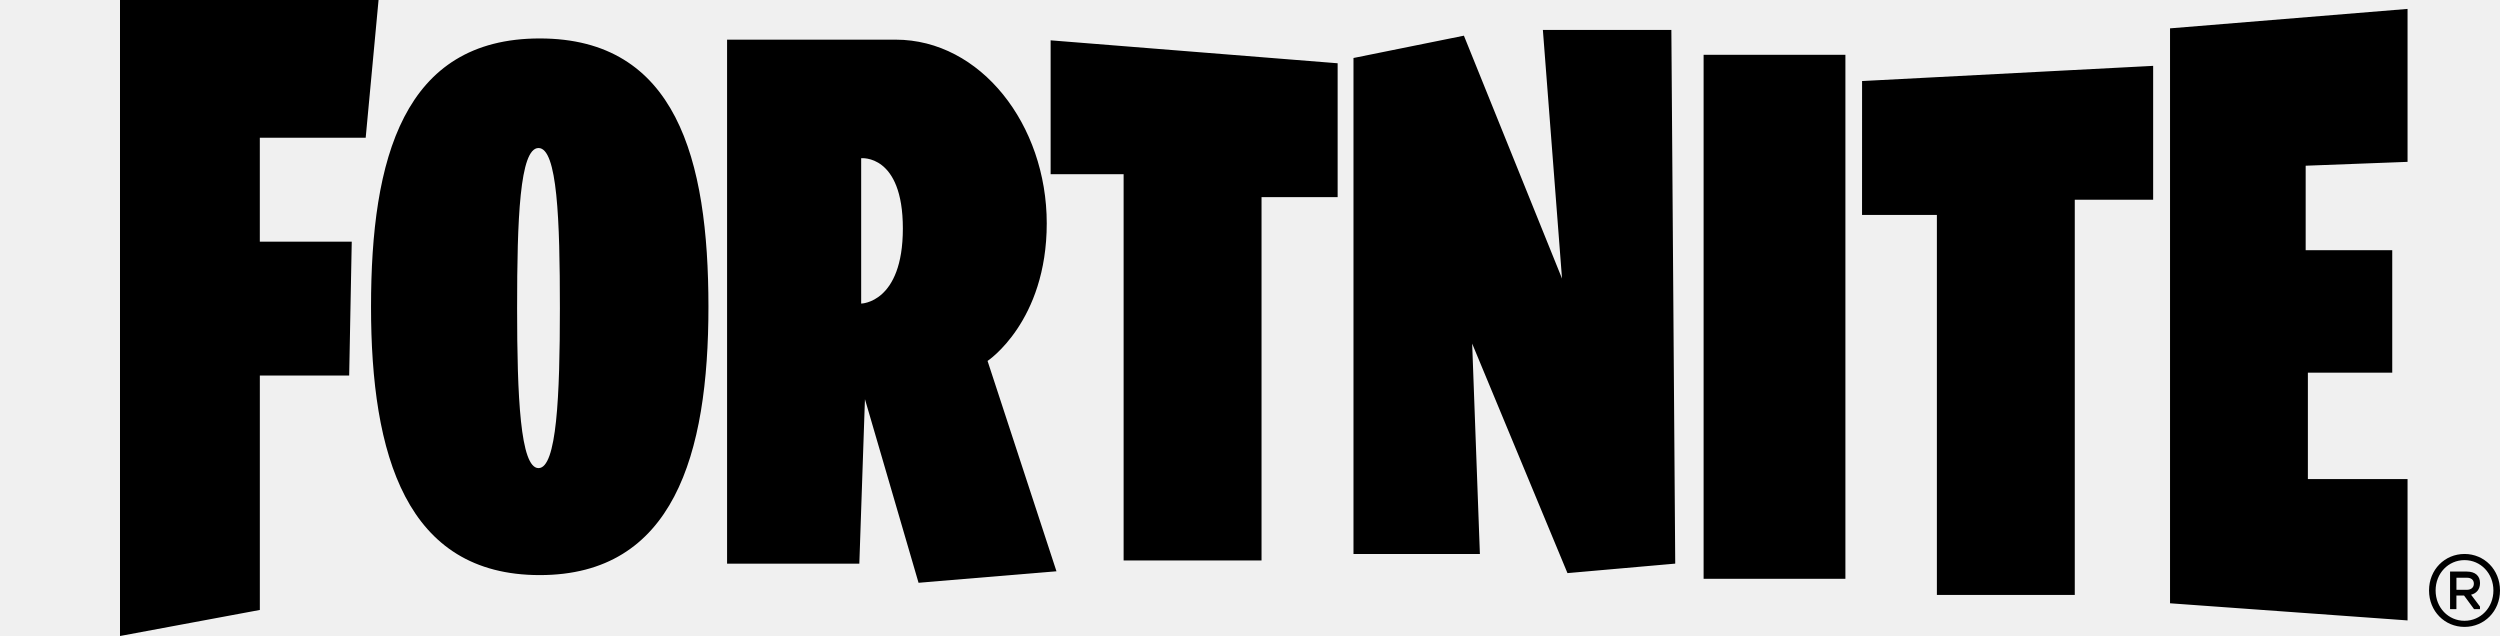
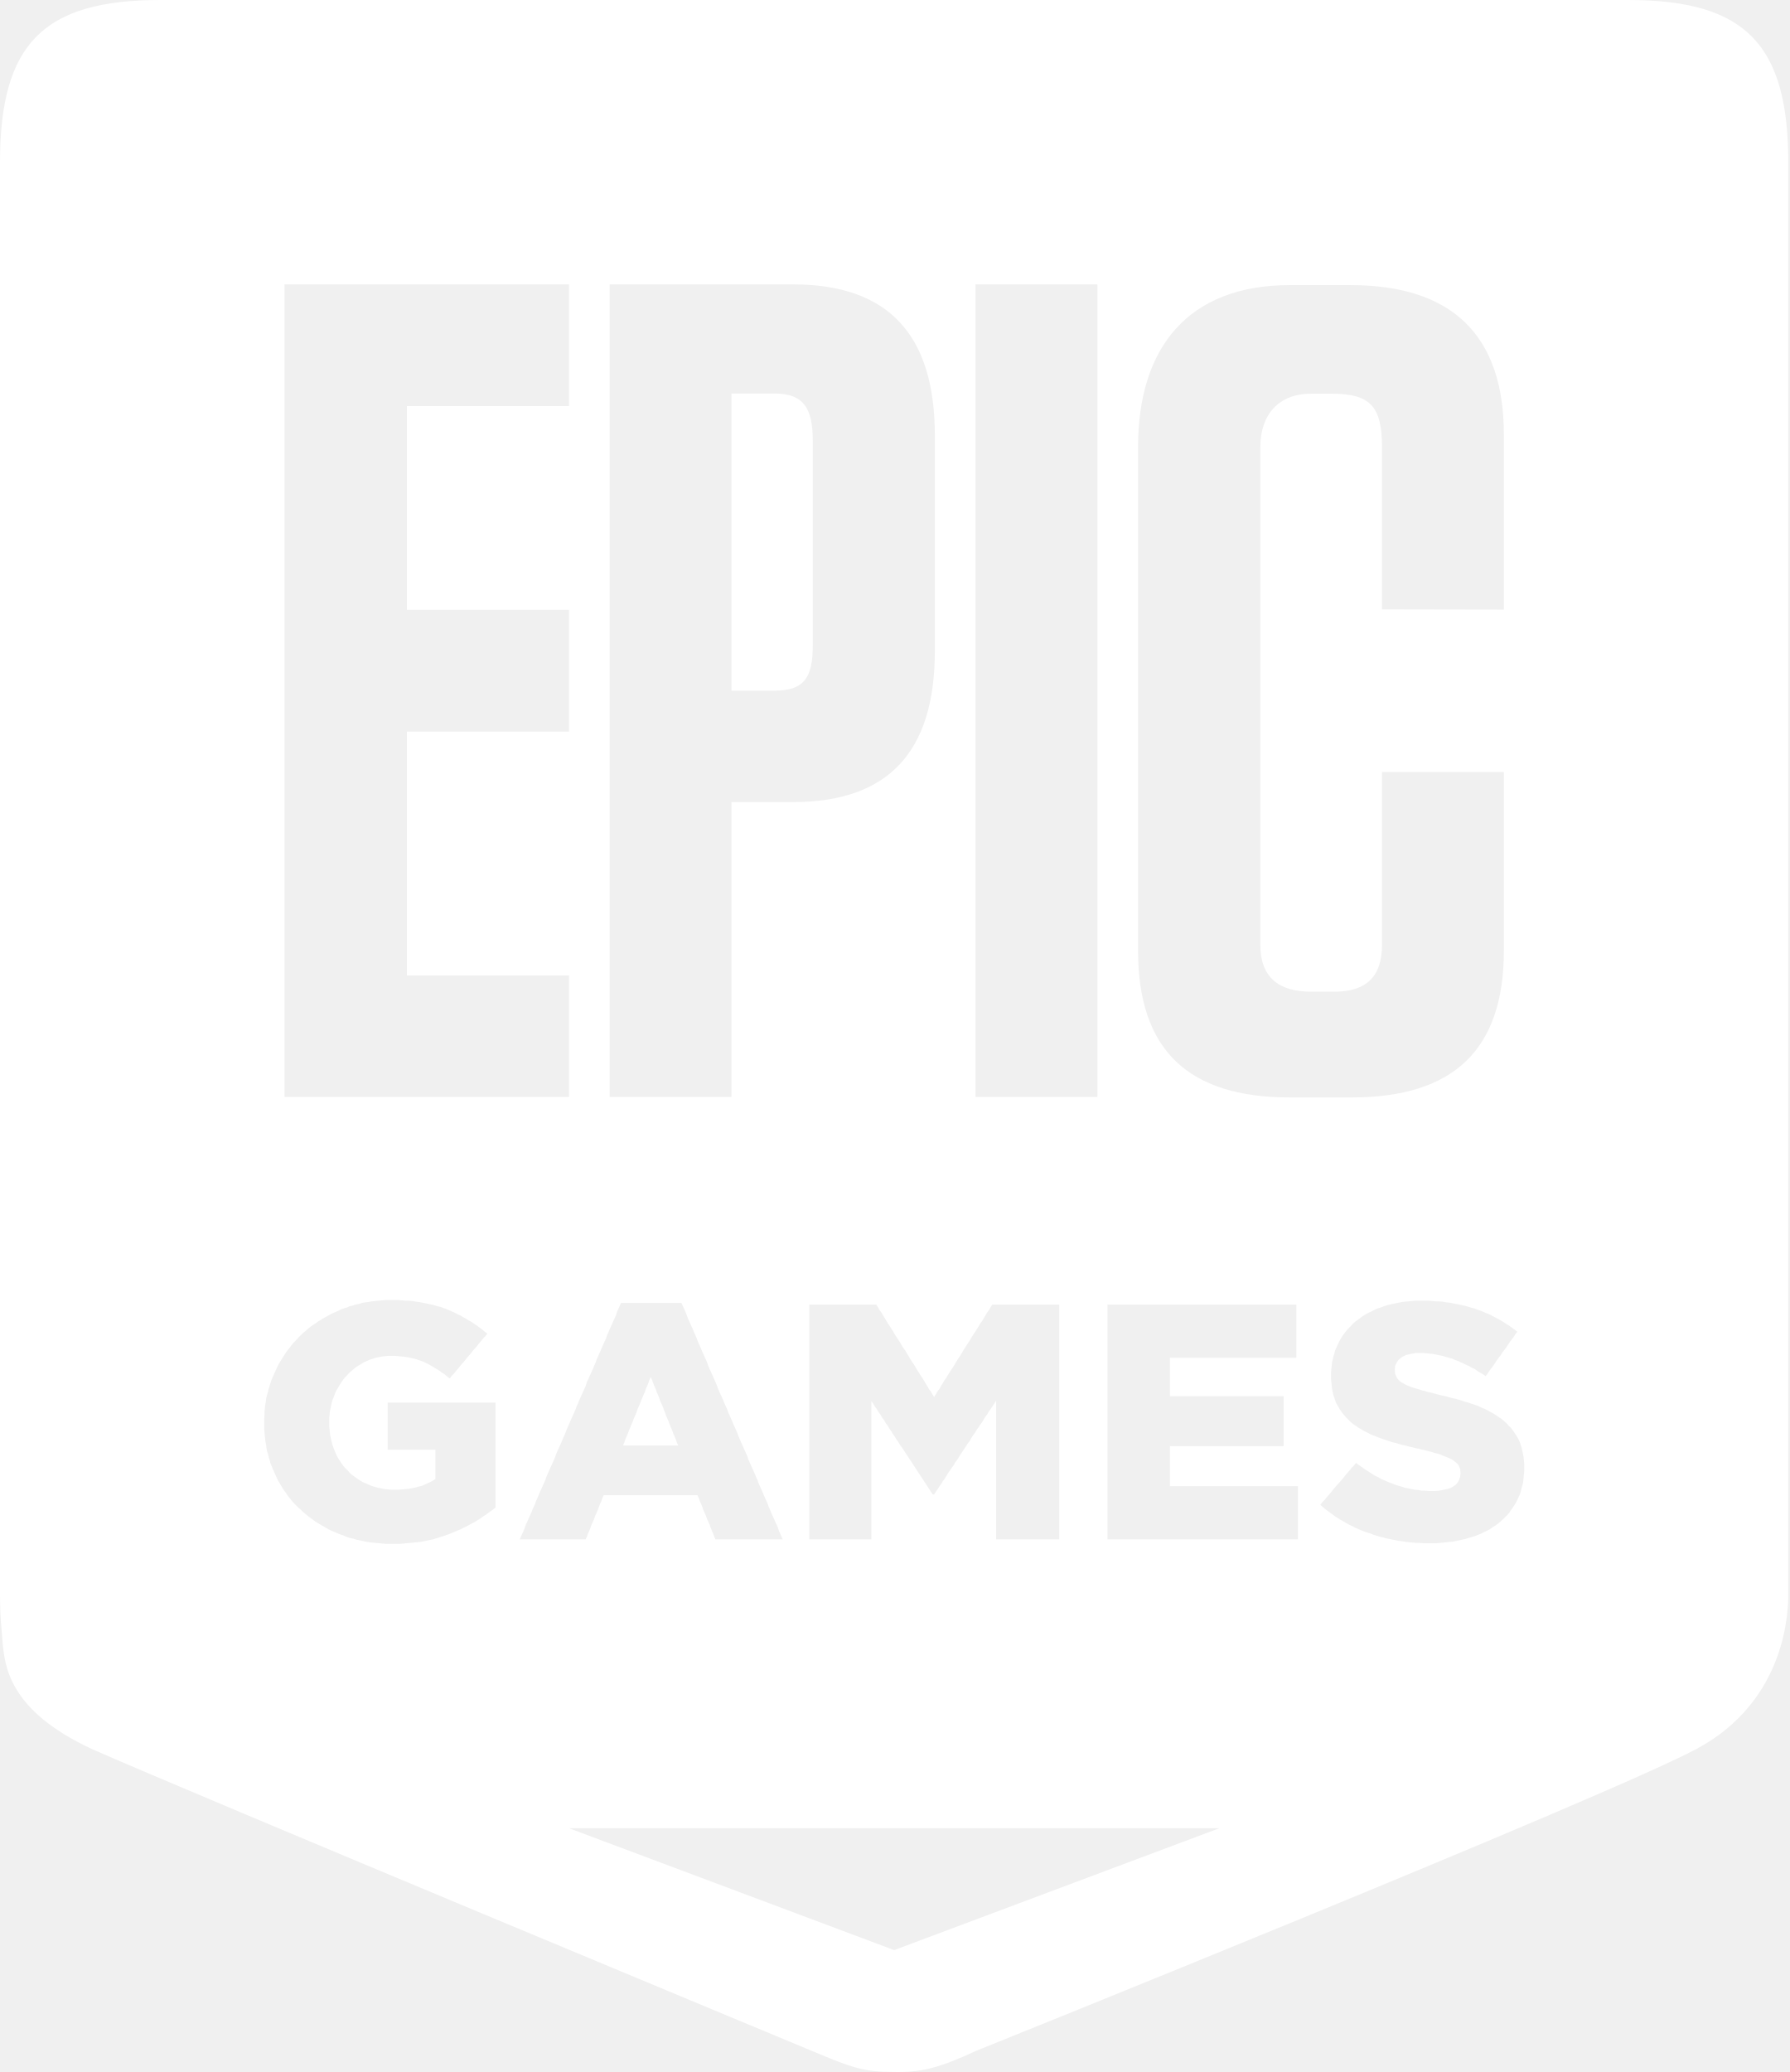
- <svg xmlns="http://www.w3.org/2000/svg" viewBox="0 0 625 159">
-   <path d="m385.719 7.491 4.788 62.156-24.53-60.728-27.606 5.579v123.996h31.602L368.041 85.9l23.826 57.378 26.94-2.373-.966-133.414h-32.122Zm156.788 143.33 59.381 4.283v-35.338H576.97V93.159h21.092V62.548h-21.644V41.43l25.47-.965V2.226l-59.381 4.862V150.82ZM91.422 34.428 94.639 0H30v159l34.96-6.51V93.887h22.335l.642-33.471H64.954V34.428h26.468Zm43.512-24.817c-34.093 0-42.177 30.034-42.177 67.083 0 37.048 8.748 67.08 42.177 67.08s42.176-30.036 42.176-67.08c0-37.045-8.078-67.083-42.176-67.083Zm-.303 107.416c-4.562 0-5.355-17.915-5.355-40.015s.644-40.007 5.355-40.007c4.71 0 5.341 17.907 5.341 40.007 0 22.1-.797 40.015-5.341 40.015Zm127.056-61.199c0-24.637-16.505-45.914-37.78-45.914h-42.138v131.001h33.064l1.402-41.123 13.403 45.905 34.479-2.874-17.228-52.589s14.798-9.78 14.798-34.406Zm-46.394 20.067V39.556s10.422-1.105 10.422 17.556c0 18.66-10.422 18.783-10.422 18.783Zm47.364-32.338h18.247v96.557h34.48V49.286h19.026v-33.47l-71.753-5.734v33.475Zm202.853 10.17h18.711v95.003h34.472V49.935h19.594v-33.47l-72.769 3.794-.008 33.469Zm-39.609 90.971h35.45V13.697h-35.45v131.001Zm190.228-6.206c-4.943 0-8.872 3.924-8.872 9.123s3.929 9.111 8.872 9.111c4.942 0 8.871-3.916 8.871-9.113 0-5.197-3.931-9.123-8.871-9.123v.002Zm0 16.707c-4.039 0-7.226-3.289-7.226-7.584s3.187-7.586 7.226-7.586c4.038 0 7.223 3.289 7.223 7.586 0 4.297-3.185 7.582-7.223 7.582v.002Zm3.877-9.441c0-1.804-1.222-2.866-3.294-2.866h-4.197v9.39h1.587v-3.397h1.911l2.498 3.395h1.487v-.637l-2.231-2.966c1.335-.322 2.239-1.329 2.239-2.921v.002Zm-3.294 1.697h-2.603v-3.024h2.603c1.009 0 1.753.477 1.753 1.485 0 1.009-.744 1.537-1.753 1.537v.002Z">
- </path>
+ <svg xmlns="http://www.w3.org/2000/svg" width="546" height="632" viewBox="0 0 546 632" fill="none">
+   <path d="M236.245 210.667C245.236 210.667 247.945 206.774 247.945 196.859V134.541C247.945 124.626 245.236 120.028 236.245 120.028H223.142V210.667H236.245Z" fill="white" />
+   <path d="M206.183 439.129L206.486 440.021L206.883 440.904H190.038L190.435 440.021L190.738 439.129L191.135 438.144L191.541 437.261L191.835 436.369L192.232 435.486L192.629 434.501L193.026 433.609L193.329 432.726L193.726 431.844L194.124 430.952L194.426 429.966L194.824 429.084L195.221 428.191L195.524 427.309L195.921 426.417L196.318 425.432L196.715 424.549L197.018 423.657L197.415 422.764L197.812 421.789L198.115 420.897L198.512 420.004L198.91 420.897L199.212 421.789L199.6 422.764L200.007 423.657L200.31 424.549L200.707 425.432L201.104 426.417L201.397 427.309L201.804 428.191L202.201 429.084L202.494 429.966L202.901 430.952L203.194 431.844L203.989 433.609L204.292 434.501L204.689 435.486L205.086 436.369L205.389 437.261L205.786 438.144L206.183 439.129Z" fill="white" />
+   <path fill-rule="evenodd" clip-rule="evenodd" d="M0 49.529C0 13.348 13.197 0 48.949 0H496.567C532.319 0 545.516 13.348 545.516 49.529V486.121C545.516 490.222 545.516 518.546 517.439 533.51C489.362 548.473 297.746 625.556 297.746 625.556C286.469 630.789 281.016 632.149 272.758 631.987C263.488 631.987 260.012 630.757 247.657 625.556C247.657 625.556 56.173 545.974 28.087 533.51C2.342 521.558 1.317 507.936 0.695 499.666C0.639 498.914 0.586 498.206 0.517 497.547C0.16 494.018 0 490.222 0 486.121V49.529ZM173.585 186.016V223.156H124.128V297.524H173.585V334.588H86.792V86.745H173.585V123.866H124.128V186.016H173.585ZM407.066 302.485C416.685 302.485 421.584 297.965 421.584 288.217V235.487H458.76V289.956C458.76 320.242 443.363 334.739 412.343 334.739H393.44C362.43 334.739 347.17 320.242 347.17 289.956V136.343C347.17 106.058 362.43 86.97 393.44 86.97H411.989C443 86.97 458.76 102.283 458.76 132.559V185.938L421.584 185.872V136.343C421.584 124.041 418.051 120.086 406.348 120.086H399.935C389.953 120.086 384.479 126.595 384.479 136.343V288.217C384.479 297.965 389.953 302.485 399.935 302.485H407.066ZM297.574 334.588H334.771V86.745H297.574V334.588ZM185.984 334.588V86.745H241.902C270.867 86.745 285.175 101.967 285.175 132.772V198.638C285.175 229.432 270.867 244.654 241.902 244.654H223.142V334.588H185.984ZM464.761 450.848L464.865 449.863L464.959 448.775V446.415L464.865 445.337L464.761 444.352L464.363 442.382L464.165 441.499L463.871 440.616L463.569 439.724L463.172 438.943L462.67 438.051L462.169 437.271L461.573 436.388L460.977 435.598L460.277 434.91L459.577 434.12L457.988 432.745L457.184 432.253L456.39 431.658L455.595 431.175L453.798 430.19L452.805 429.697L451.802 429.297L450.809 428.805L449.712 428.424L448.814 428.126L447.924 427.829L446.922 427.541L446.023 427.244L444.037 426.649L443.034 426.454L441.937 426.156L440.944 425.868L439.847 425.664L438.75 425.376L436.555 424.781L435.562 424.586L434.664 424.289L433.765 424.093L432.97 423.796L432.176 423.601L430.975 423.211L429.878 422.811L428.884 422.421L428.09 421.928L427.182 421.436L426.491 420.748L426.085 420.162L425.593 419.075L425.489 417.802V417.598L425.593 416.622L425.99 415.73L426.586 414.847L427.485 414.057L428.184 413.667L428.979 413.276L429.878 413.081L430.88 412.877L431.968 412.682H434.162L435.061 412.784L436.063 412.877L437.057 412.979L439.043 413.369L440.045 413.564L441.039 413.862L442.041 414.159L443.129 414.457L443.933 414.847L444.831 415.144L445.626 415.535L446.525 415.925L447.319 416.324L448.218 416.715L449.012 417.207L449.911 417.598L450.715 418.192L451.509 418.685L452.398 419.177L453.202 419.763L453.798 418.982L454.299 418.192L454.895 417.402L455.491 416.622L456.087 415.73L456.588 414.949L457.184 414.159L457.79 413.369L458.281 412.589L458.877 411.799L459.483 411.009L459.984 410.228L460.57 409.336L461.176 408.556L461.772 407.766L462.273 406.976L462.869 406.186L461.28 405.015L460.476 404.42L459.681 403.928L458.783 403.342L457.988 402.85L456.191 401.865L455.397 401.465L454.498 400.982L453.495 400.582L452.606 400.192L451.708 399.802L450.809 399.504L449.807 399.105L448.918 398.909L448.019 398.612L447.016 398.324L446.127 398.129L445.125 397.924L444.132 397.729L443.233 397.534L442.24 397.339L441.143 397.237L440.149 397.042L439.043 396.949H438.05L435.855 396.744H431.571L429.584 396.949L428.582 397.042L427.589 397.144L426.69 397.339L425.697 397.534L424.789 397.729L423.9 397.924L423.105 398.129L422.197 398.417L421.204 398.816L420.211 399.105L419.312 399.504L418.414 399.997L417.515 400.387L416.617 400.88L415.822 401.372L415.028 401.958L414.224 402.552L413.533 403.045L412.729 403.732L412.039 404.522L411.339 405.21L410.639 405.991L409.447 407.57L408.946 408.453L408.454 409.336L408.047 410.228L407.253 411.994L407.054 412.877L406.751 413.769L406.354 415.535L406.25 416.52L406.156 417.402L406.052 418.387V420.655L406.25 422.718L406.354 423.703L406.553 424.586L406.751 425.571L407.054 426.352L407.347 427.244L407.65 428.024L408.047 428.712L408.549 429.595L409.04 430.385L409.542 431.072L410.138 431.76L410.743 432.448L411.433 433.135L412.133 433.823L412.833 434.418L413.628 434.91L414.432 435.496L415.321 435.988L416.125 436.481L417.118 436.973L418.017 437.466L419.01 437.856L420.012 438.256L421.005 438.646L422.103 439.036L423.9 439.631L424.789 439.929L425.791 440.124L426.69 440.421L427.683 440.709L428.676 440.904L429.679 441.202L430.672 441.397L431.769 441.694L432.772 441.889L433.86 442.187L434.862 442.382L435.855 442.679L436.754 442.874L437.652 443.172L438.447 443.367L439.147 443.562L440.339 444.055L441.341 444.454L442.24 444.845L443.034 445.235L443.829 445.83L444.529 446.415L445.03 447.103L445.427 448.088L445.531 449.268V449.463L445.427 450.448L445.125 451.331L444.727 452.121L444.132 452.809L443.337 453.403L442.637 453.794L441.833 454.091L440.944 454.286L440.045 454.481L439.043 454.676L437.946 454.779H435.761L434.664 454.676H433.67L432.668 454.481L431.571 454.388L430.577 454.184L429.584 453.989L428.582 453.794L427.683 453.496L426.69 453.208L425.697 452.911L424.789 452.52L423.9 452.223L423.001 451.824L421.204 451.043L420.41 450.55L419.511 450.16L418.716 449.658L417.818 449.073L417.014 448.58L416.125 447.995L415.321 447.4L414.432 446.805L413.628 446.22L413.032 447.01L412.332 447.697L411.736 448.487L411.036 449.268L410.44 449.956L409.844 450.746L409.144 451.535L408.549 452.223L407.849 453.004L407.253 453.701L406.553 454.481L405.957 455.271L405.361 455.959L404.661 456.749L404.065 457.529L403.365 458.217L402.769 459.007L403.564 459.695L404.264 460.289L405.058 460.875L405.853 461.47L406.657 462.055L407.451 462.65L409.04 463.635L409.948 464.127L410.743 464.611L411.632 465.103L412.54 465.503L413.429 465.986L414.328 466.376L415.226 466.776L416.219 467.166L417.118 467.464L418.111 467.761L419.01 468.151L420.012 468.449L421.005 468.737L421.904 468.941L422.897 469.229L423.9 469.434L426.889 470.019L427.882 470.121L428.884 470.316L429.972 470.409L431.968 470.614H433.065L434.058 470.707H438.248L440.339 470.512L441.341 470.409L443.233 470.214L444.236 470.019L445.125 469.824L446.023 469.629L447.016 469.434L447.924 469.136L449.911 468.542L450.904 468.151L451.906 467.761L452.805 467.268L453.694 466.869L454.602 466.376L455.397 465.791L456.191 465.308L456.986 464.713L457.686 464.127L458.48 463.43L459.776 462.157L460.372 461.47L460.873 460.68L461.469 459.89L462.472 458.319L462.869 457.436L463.266 456.647L463.663 455.764L463.966 454.779L464.165 453.896L464.458 452.911L464.666 451.926L464.761 450.848ZM337.846 469.527H395.959V453.301H356.886V441.109H391.57V425.868H356.886V414.159H395.458V397.924H337.846V469.527ZM303.89 469.527H323.129V397.924H302.698L302.197 398.714L301.705 399.597L301.1 400.378L300.598 401.27L300.107 402.05L299.605 402.943L299.009 403.723L298.508 404.606L298.007 405.396L297.515 406.176L296.919 407.059L296.418 407.849L295.916 408.732L295.415 409.522L294.829 410.396L293.826 411.975L293.325 412.849L292.833 413.639L292.237 414.522L291.736 415.311L291.234 416.185L290.733 416.975L290.137 417.858L289.645 418.638L289.144 419.428L288.643 420.311L288.047 421.101L287.546 421.984L287.054 422.764L286.552 423.657L285.957 424.437L285.455 425.32L284.954 426.11L284.462 425.32L283.961 424.437L283.355 423.657L282.864 422.764L282.362 421.984L281.87 421.101L281.369 420.311L280.764 419.428L280.272 418.638L279.771 417.858L279.279 416.975L278.777 416.185L278.172 415.311L277.68 414.522L277.179 413.639L276.687 412.849L276.186 411.975L275.581 411.185L275.089 410.396L274.587 409.522L274.086 408.732L273.49 407.849L272.989 407.059L272.497 406.176L271.996 405.396L271.494 404.606L270.899 403.723L270.407 402.943L269.905 402.05L269.404 401.27L268.903 400.378L268.307 399.597L267.806 398.714L267.314 397.924H246.883V469.527H265.819V427.383L266.415 428.173L266.917 429.065L267.512 429.846L268.014 430.738L268.61 431.528L269.101 432.411L269.707 433.2L270.199 434.083L270.804 434.873L271.305 435.756L271.901 436.546L272.402 437.438L272.989 438.228L273.49 439.111L274.086 439.901L274.587 440.783L275.193 441.573L275.789 442.456L276.28 443.246L276.876 444.138L277.378 444.928L277.983 445.811L278.475 446.601L279.08 447.484L279.572 448.274L280.168 449.156L280.669 449.946L281.265 450.829L281.766 451.628L282.362 452.511L282.864 453.301L283.459 454.184L283.961 454.974L284.557 455.857H284.954L285.455 455.076L286.051 454.184L286.552 453.394L287.148 452.604L287.65 451.721L288.245 450.931L288.737 450.141L289.239 449.259L289.844 448.469L290.336 447.688L290.941 446.889L291.433 446.006L292.029 445.216L292.53 444.436L293.031 443.543L293.627 442.754L294.129 441.964L294.725 441.081L295.216 440.291L295.822 439.501L296.323 438.618L296.815 437.828L297.42 437.048L297.912 436.156L298.508 435.366L299.009 434.576L299.605 433.795L300.107 432.903L300.598 432.113L301.204 431.323L301.705 430.44L302.301 429.651L302.802 428.87L303.398 427.978L303.89 427.188V469.527ZM218.243 469.527H238.777L237.983 467.761L237.586 466.869L237.283 465.884L236.886 465.01L236.488 464.127L236.091 463.235L235.287 461.47L234.899 460.485L234.493 459.602L234.19 458.71L233.802 457.827L233.395 456.944L232.998 456.061L232.601 455.076L232.204 454.184L231.4 452.418L231.107 451.535L230.709 450.643L230.303 449.658L228.714 446.127L228.316 445.235L228.014 444.25L226.822 441.601L226.415 440.709L226.018 439.826L225.621 438.841L225.223 437.958L224.921 437.076L224.533 436.183L224.126 435.301L223.729 434.418L223.332 433.433L222.934 432.55L222.13 430.775L221.837 429.892L221.44 429.009L221.033 428.126L220.645 427.141L219.841 425.376L219.444 424.484L219.047 423.601L218.744 422.718L218.347 421.733L217.95 420.85L217.552 419.958L217.146 419.075L216.351 417.31L215.954 416.324L215.651 415.442L215.263 414.549L214.857 413.667L214.46 412.784L214.062 411.892L213.665 410.916L213.258 410.024L212.861 409.141L212.568 408.258L212.171 407.375L211.764 406.483L211.376 405.498L210.969 404.615L210.175 402.85L209.778 401.958L209.475 401.075L209.078 400.09L208.283 398.324L207.876 397.432H189.442L189.044 398.324L188.647 399.207L188.24 400.09L187.947 401.075L187.55 401.958L187.153 402.85L186.746 403.732L186.358 404.615L185.952 405.498L185.554 406.483L185.148 407.375L184.854 408.258L184.06 410.024L183.663 410.916L183.265 411.892L182.859 412.784L182.064 414.549L181.761 415.442L181.364 416.324L180.967 417.31L179.775 419.958L179.378 420.85L178.971 421.733L178.678 422.718L177.883 424.484L177.477 425.376L176.682 427.141L176.285 428.126L175.888 429.009L175.585 429.892L174.79 431.658L174.393 432.55L173.986 433.433L173.589 434.418L172.795 436.183L172.492 437.076L171.697 438.841L171.3 439.826L170.903 440.709L170.506 441.601L170.108 442.484L169.702 443.367L169.409 444.25L169.011 445.235L168.605 446.127L167.016 449.658L166.618 450.643L166.316 451.535L165.124 454.184L164.717 455.076L164.32 456.061L163.932 456.944L163.525 457.827L163.223 458.71L162.825 459.602L162.428 460.485L162.031 461.47L161.236 463.235L160.432 465.01L160.13 465.884L159.742 466.869L158.938 468.644L158.541 469.527H178.678L179.075 468.644L179.378 467.761L179.775 466.869L180.172 465.884L180.475 465.01L180.872 464.127L181.27 463.235L181.563 462.352L181.969 461.47L182.367 460.587L182.66 459.695L183.057 458.71L183.464 457.827L183.767 456.944L184.154 456.061H212.766L213.164 456.944L213.466 457.827L213.864 458.71L214.261 459.695L214.554 460.587L214.961 461.47L215.358 462.352L215.651 463.235L216.455 465.01L216.748 465.884L217.146 466.869L217.552 467.761L217.855 468.644L218.243 469.527ZM149.659 460.977L150.463 460.382L151.163 459.797V427.829H118.266V442.187H132.823V451.136L132.028 451.628L131.319 452.028L130.43 452.418L129.626 452.809L128.727 453.208L127.838 453.403L126.845 453.701L125.843 453.896L124.849 454.091L121.652 454.388H119.363L118.266 454.286L117.273 454.184L116.271 453.989L115.277 453.794L114.275 453.496L113.282 453.208L112.383 452.809L111.484 452.418L110.595 452.028L109.791 451.535L108.997 451.043L108.202 450.448L107.398 449.863L106.708 449.268L106.103 448.58L105.412 447.893L104.807 447.205L104.211 446.415L103.719 445.634L103.208 444.845L102.716 443.962L102.319 443.07L101.912 442.085L101.619 441.304L101.326 440.421L101.127 439.529L100.721 437.763L100.522 435.886L100.427 434.91V432.643L100.617 430.682L100.825 429.595L101.023 428.712L101.222 427.736L101.525 426.751L101.912 425.868L102.215 424.976L102.622 424.093L103.123 423.303L103.615 422.421L104.116 421.631L104.608 420.943L105.213 420.162L105.904 419.465L106.509 418.778L107.2 418.192L107.9 417.598L108.6 417.012L110.189 416.027L110.993 415.535L111.891 415.144L112.78 414.745L113.679 414.457L114.577 414.159L115.476 413.964L116.469 413.769L117.368 413.667L118.37 413.564H120.461L123.648 413.862L124.641 414.057L125.644 414.261L126.542 414.457L127.432 414.745L128.33 415.042L129.134 415.339L129.929 415.73L130.733 416.129L131.622 416.622L132.416 417.105L133.22 417.598L134.015 418.09L134.809 418.685L135.613 419.177L136.408 419.865L137.202 420.45L137.798 419.67L138.498 418.982L139.094 418.192L139.794 417.402L140.39 416.622L140.995 415.925L141.686 415.144L142.291 414.354L142.981 413.564L143.587 412.877L144.183 412.096L144.883 411.306L145.478 410.619L146.074 409.829L146.774 409.039L147.37 408.258L148.07 407.57L148.666 406.781L147.871 406.186L147.067 405.498L146.273 404.913L145.478 404.318L144.684 403.825L143.889 403.24L142.981 402.747L142.187 402.255L141.298 401.762L140.494 401.27L139.595 400.88L138.706 400.387L137.798 399.997L136.909 399.597L136.01 399.207L135.112 398.909L134.317 398.612L133.419 398.417L132.52 398.129L131.622 397.924L130.733 397.729L129.825 397.534L127.838 397.144L126.94 397.042L125.843 396.846L124.849 396.744H123.847L122.75 396.651L121.652 396.549H117.368L116.375 396.651L115.372 396.744L113.386 396.949L112.383 397.144L111.39 397.237L110.397 397.432L109.498 397.729L108.496 397.924L107.597 398.222L106.708 398.417L105.809 398.816L104.807 399.105L104.012 399.402L103.019 399.894L102.121 400.285L101.222 400.684L98.526 402.162L97.741 402.655L96.937 403.138L96.143 403.732L95.339 404.225L94.544 404.81L93.844 405.405L93.05 406.093L92.35 406.678L90.96 408.063L90.354 408.751L89.664 409.438L89.058 410.126L88.462 410.916L87.867 411.697L87.271 412.486L86.268 414.057L85.776 414.847L85.275 415.637L84.774 416.52L84.376 417.402L83.582 419.177L83.185 420.06L82.778 421.045L82.485 421.928L82.182 422.913L81.889 423.796L81.69 424.781L81.388 425.766L81.189 426.649L81.085 427.634L80.886 428.61L80.688 430.682V431.658L80.593 432.745V435.988L80.782 437.958L80.886 438.943L80.99 439.826L81.189 440.811L81.283 441.694L81.482 442.679L81.785 443.562L81.983 444.547L82.286 445.43L82.485 446.322L82.882 447.205L83.185 447.995L84.376 450.643L84.774 451.535L85.275 452.316L85.776 453.208L86.268 453.989L86.769 454.779L87.365 455.569L87.867 456.349L88.462 457.037L89.058 457.827L89.664 458.514L90.354 459.202L91.054 459.89L91.754 460.485L92.454 461.172L93.144 461.767L93.844 462.352L94.648 462.947L95.443 463.533L96.237 464.127L97.032 464.611L97.836 465.103L98.734 465.596L99.529 466.088L100.427 466.581L101.326 466.971L103.123 467.761L104.116 468.151L105.005 468.449L105.904 468.839L106.803 469.136L107.805 469.331L108.694 469.629L109.697 469.824L110.595 470.019L112.582 470.409L114.577 470.614L117.661 470.902H121.955L123.052 470.809L124.045 470.707L125.143 470.614L126.145 470.512L127.233 470.409L128.236 470.316L129.229 470.121L130.231 469.917L131.12 469.722L132.123 469.527L133.022 469.229L134.015 468.941L136.71 468.049L137.599 467.659L138.602 467.268L139.501 466.869L140.494 466.478L141.392 465.986L142.291 465.596L143.18 465.103L144.079 464.611L144.977 464.127L145.772 463.635L146.576 463.142L147.37 462.548L148.165 462.055L148.969 461.47L149.659 460.977ZM272.776 594.823L371.967 557.647H173.585L272.776 594.823Z" fill="white" />
</svg>
